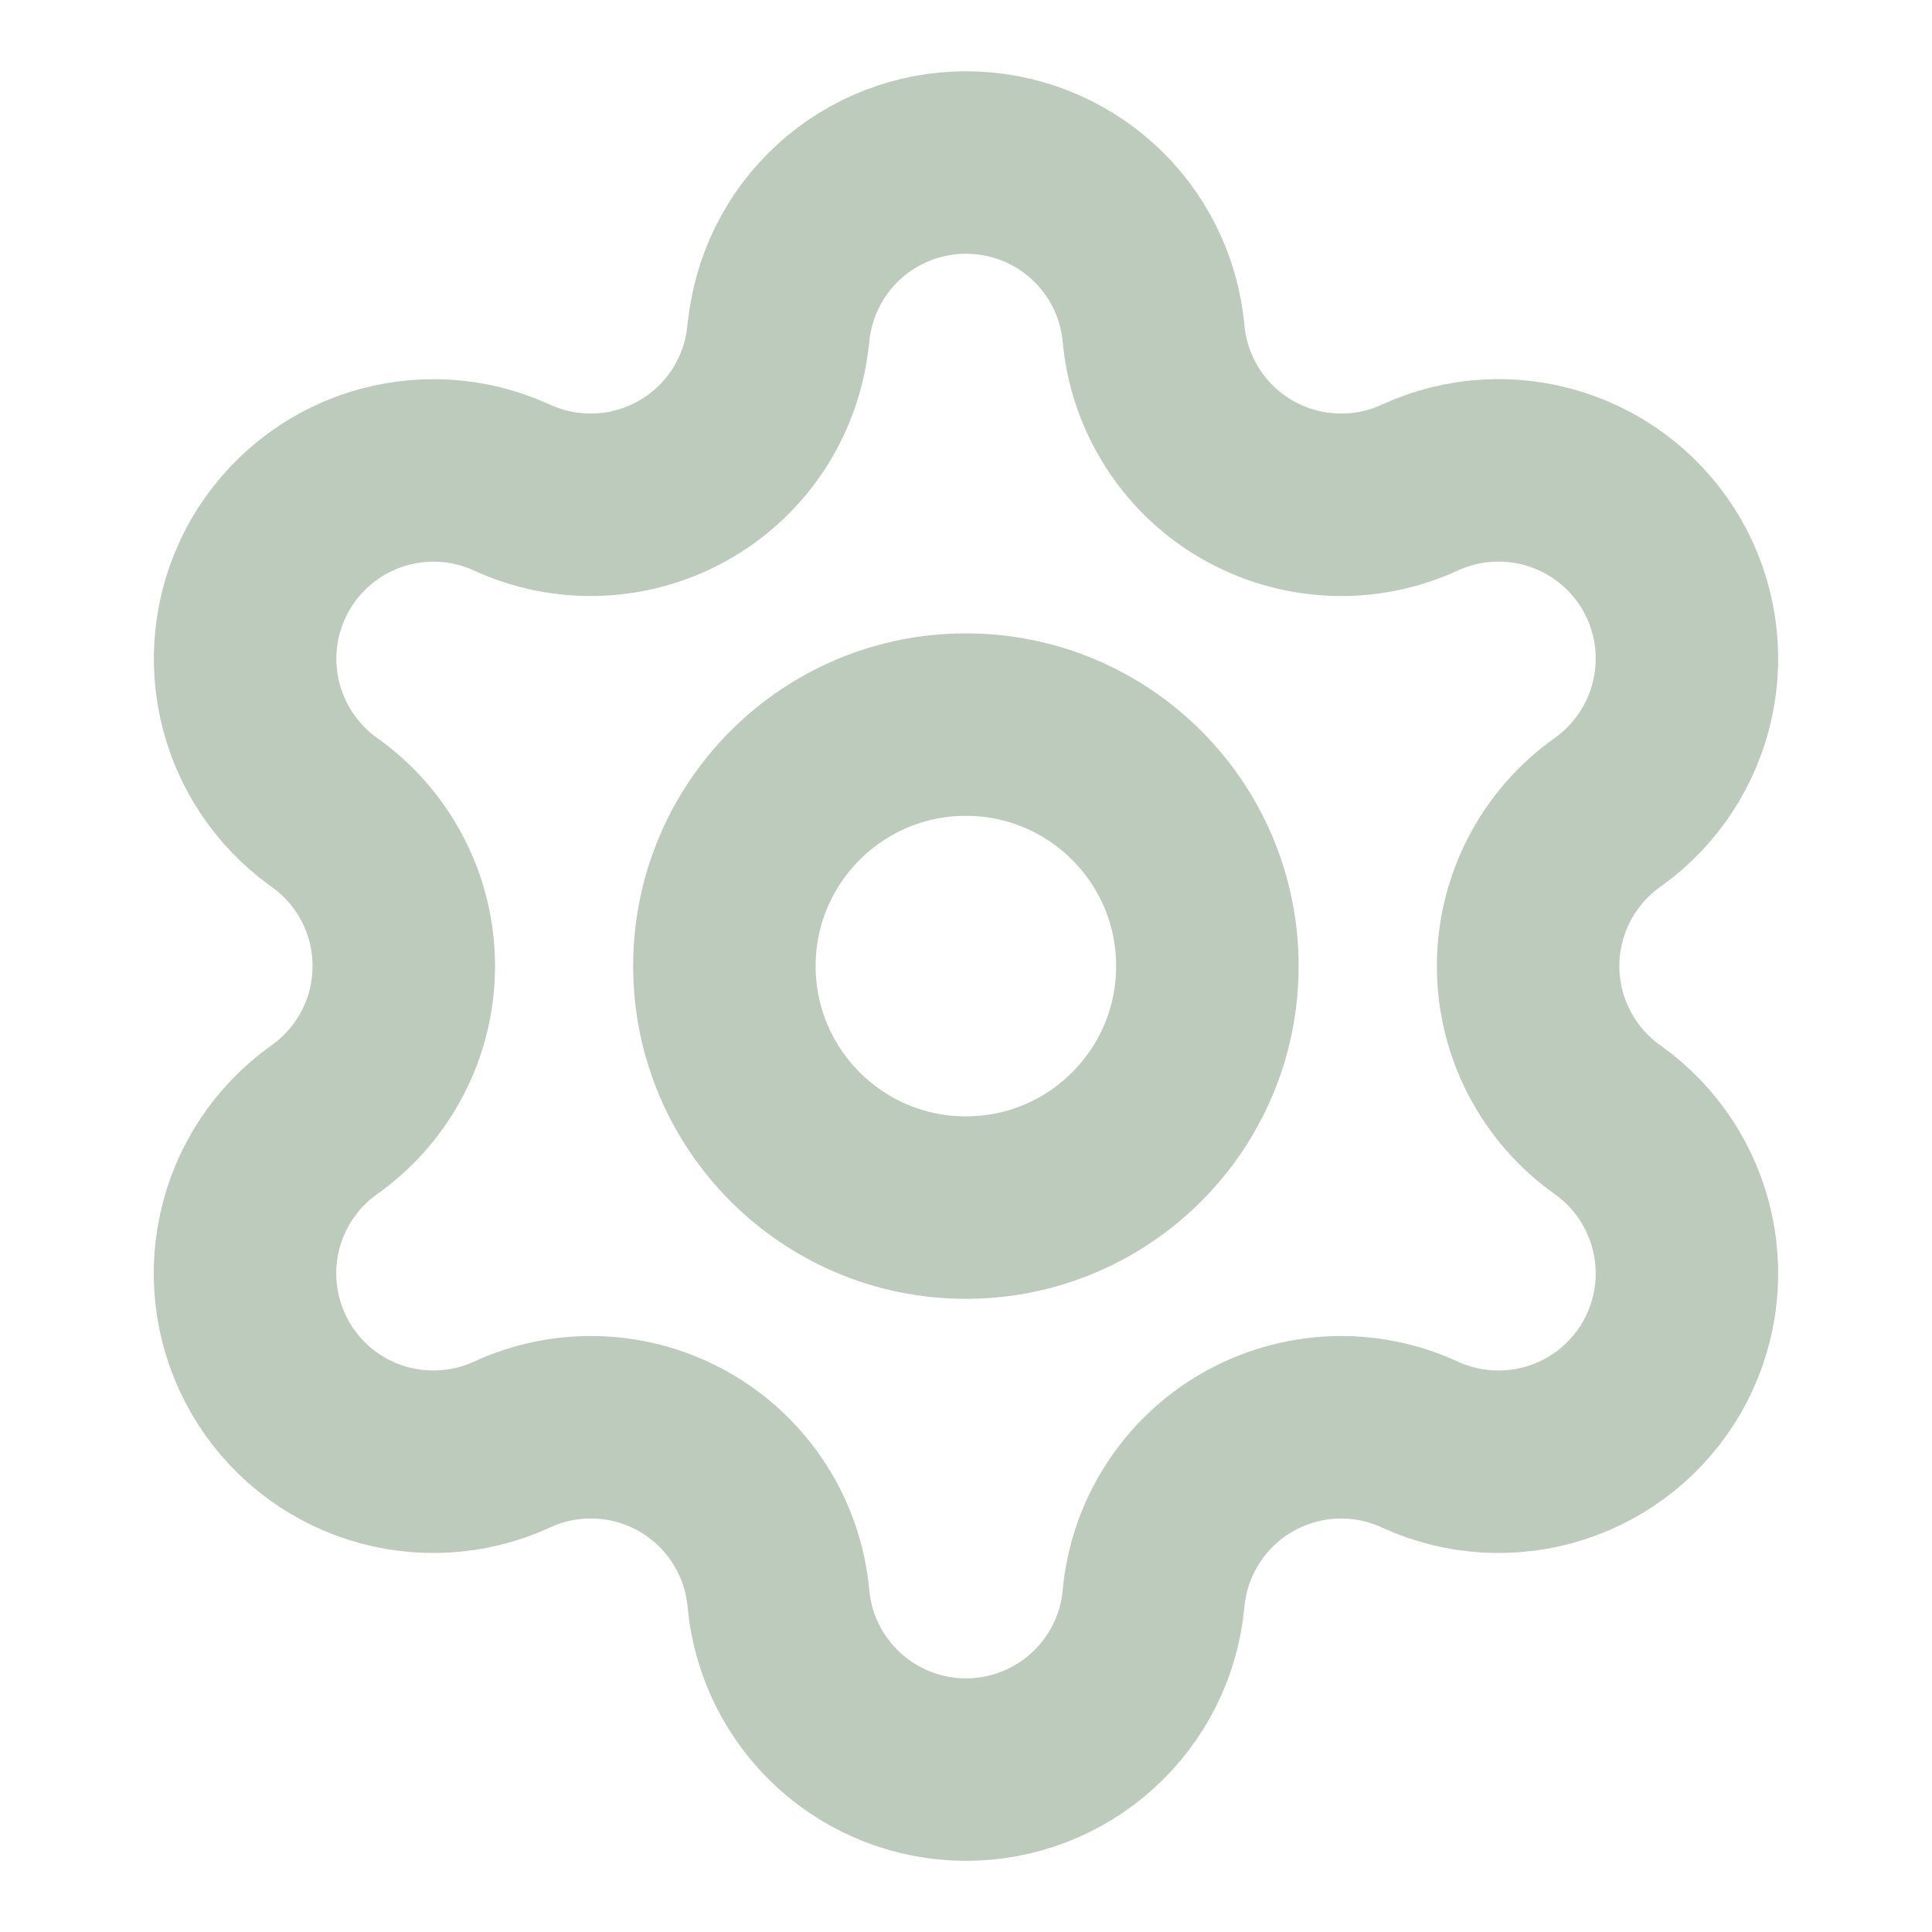
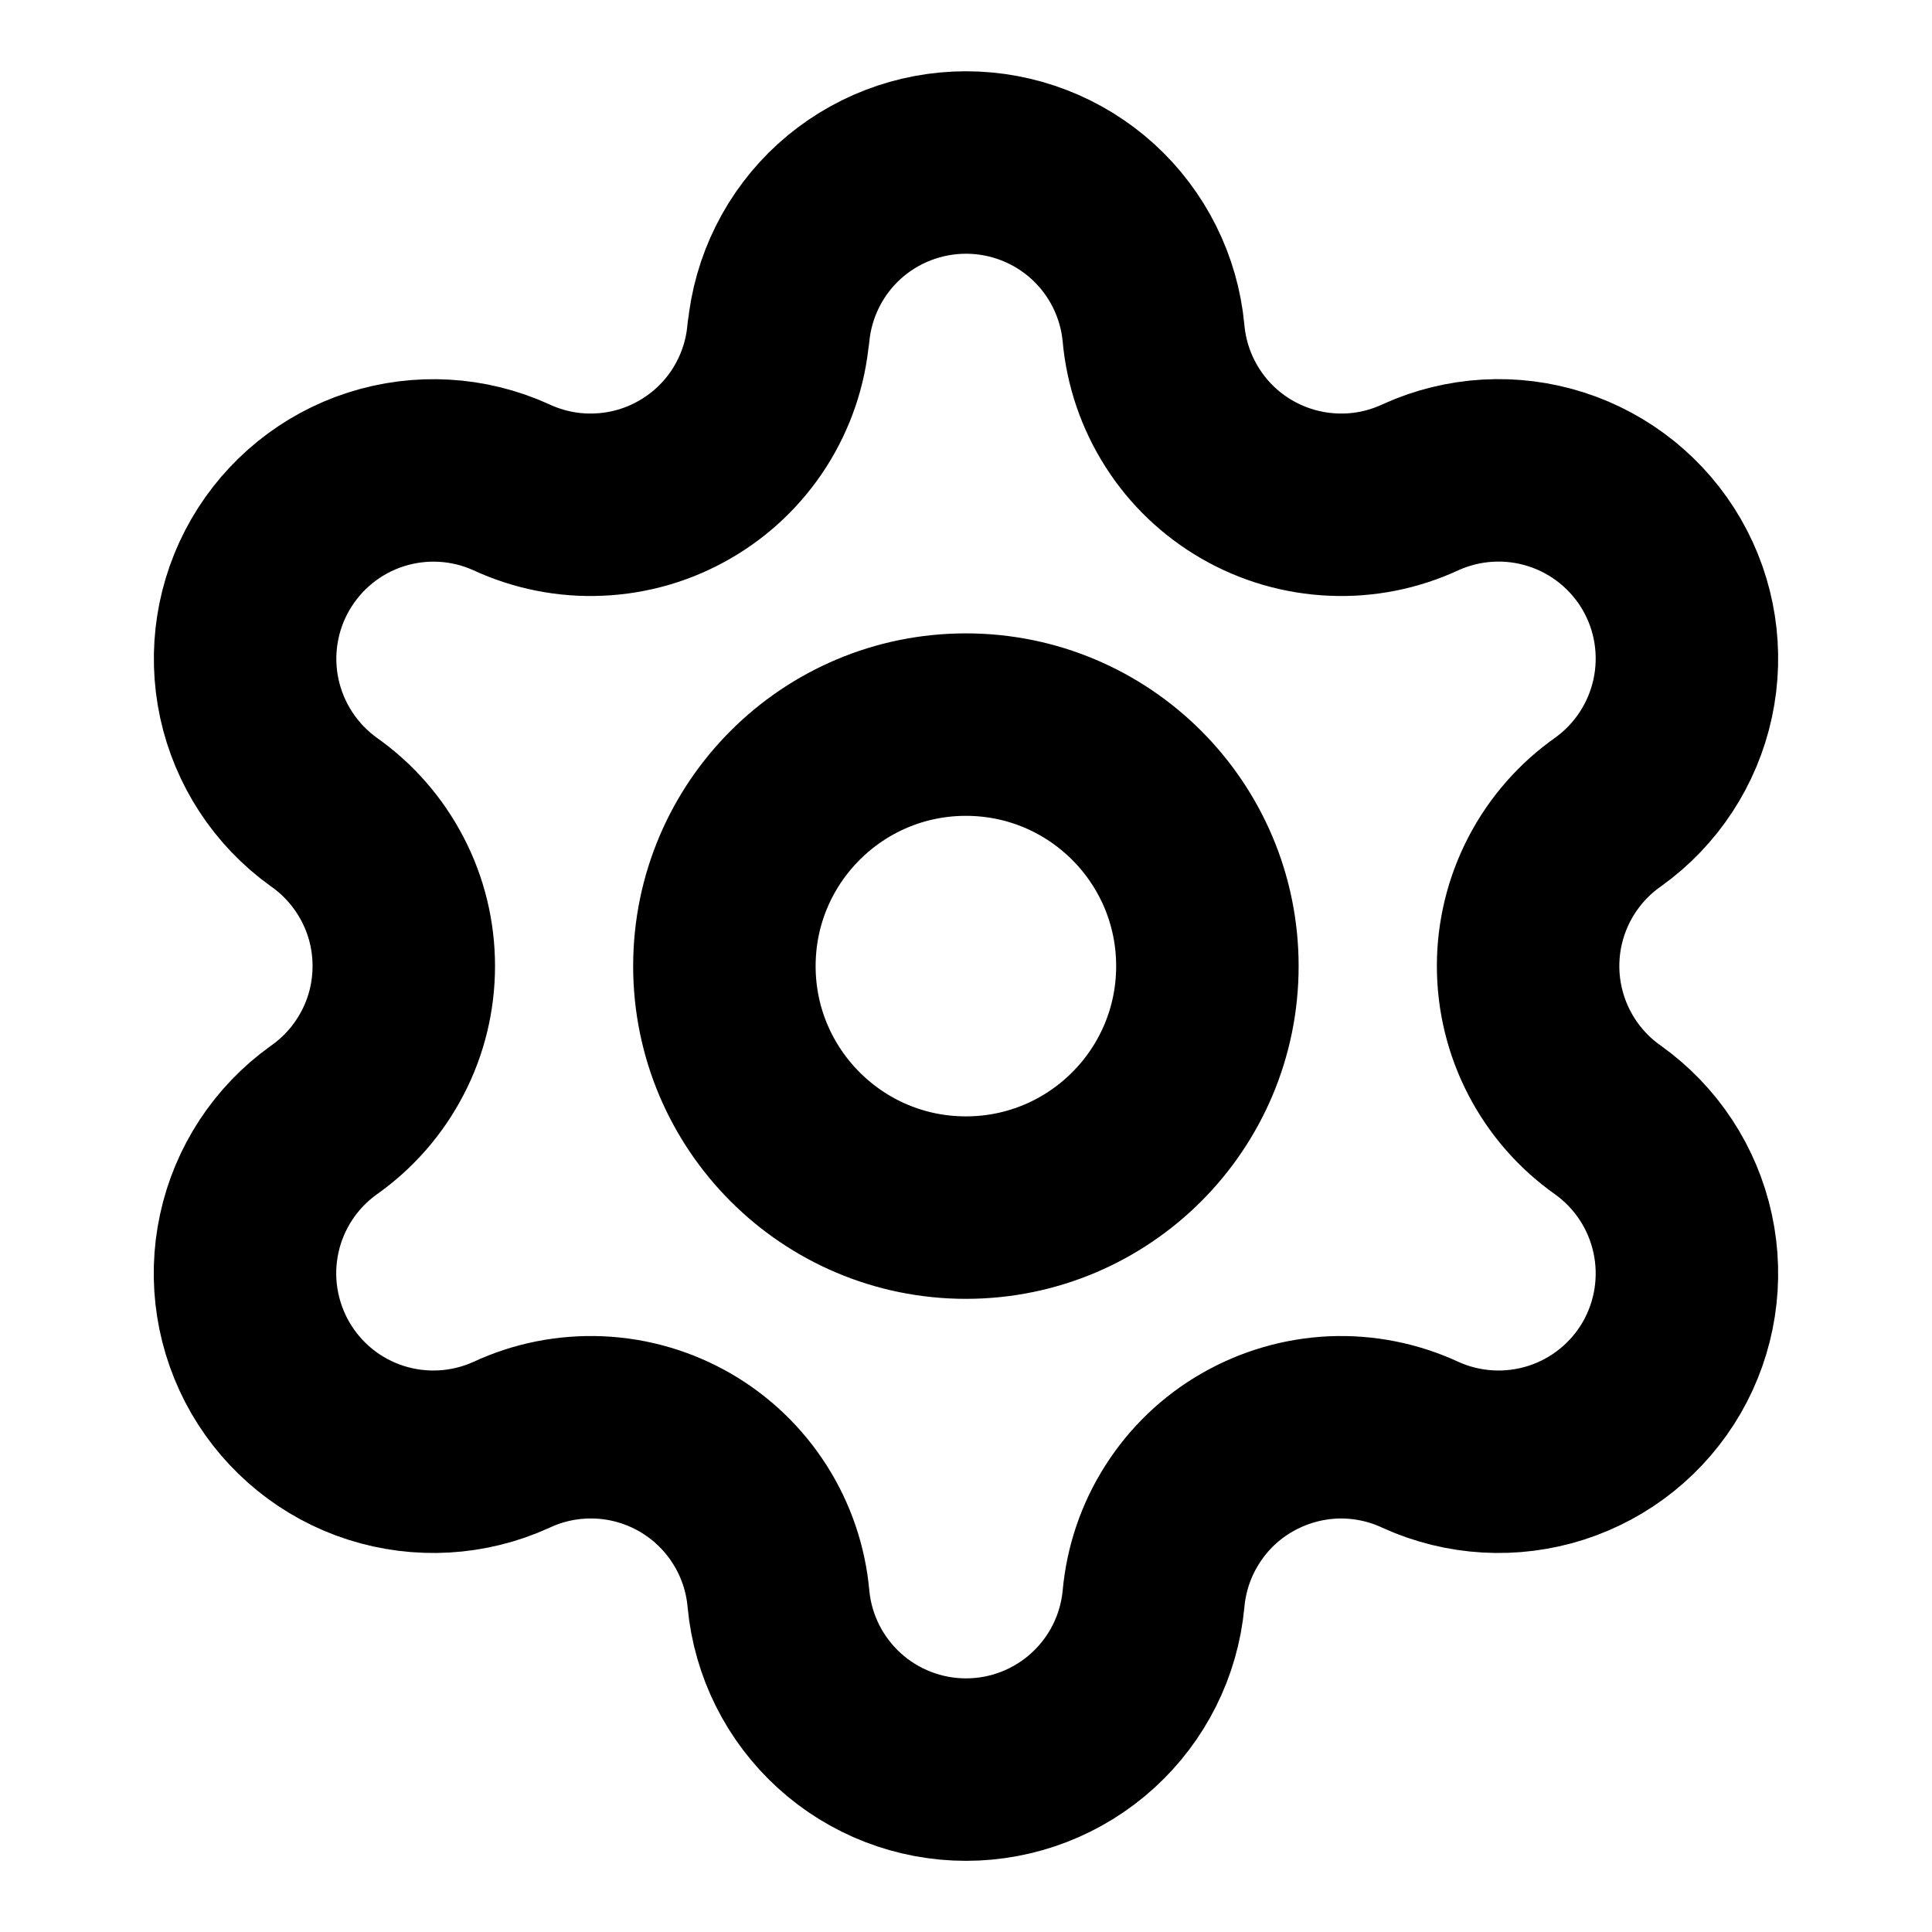
<svg xmlns="http://www.w3.org/2000/svg" preserveAspectRatio="none" overflow="visible" style="display: block;" width="18" height="18" viewBox="0 0 18 18" fill="none">
  <g id="settings">
-     <path id="Vector" d="M7.253 3.103C7.294 2.668 7.496 2.264 7.819 1.97C8.142 1.677 8.563 1.514 9 1.514C9.437 1.514 9.858 1.677 10.181 1.97C10.504 2.264 10.706 2.668 10.747 3.103C10.772 3.384 10.864 3.654 11.016 3.892C11.167 4.13 11.374 4.327 11.618 4.468C11.863 4.609 12.137 4.689 12.419 4.701C12.7 4.714 12.981 4.658 13.236 4.539C13.633 4.359 14.083 4.333 14.498 4.466C14.913 4.599 15.264 4.882 15.482 5.259C15.7 5.636 15.769 6.081 15.677 6.507C15.585 6.933 15.338 7.31 14.984 7.564C14.753 7.726 14.565 7.941 14.435 8.191C14.305 8.441 14.237 8.719 14.237 9C14.237 9.282 14.305 9.56 14.435 9.81C14.565 10.06 14.753 10.275 14.984 10.437C15.338 10.691 15.585 11.067 15.677 11.493C15.769 11.919 15.7 12.364 15.482 12.742C15.264 13.119 14.913 13.402 14.498 13.535C14.083 13.668 13.633 13.642 13.236 13.462C12.981 13.343 12.7 13.287 12.419 13.299C12.137 13.312 11.863 13.392 11.618 13.533C11.374 13.673 11.167 13.871 11.016 14.109C10.864 14.346 10.772 14.617 10.747 14.898C10.706 15.333 10.504 15.736 10.181 16.03C9.858 16.324 9.437 16.487 9 16.487C8.563 16.487 8.142 16.324 7.819 16.03C7.496 15.736 7.294 15.333 7.253 14.898C7.228 14.617 7.136 14.346 6.984 14.108C6.833 13.871 6.626 13.673 6.382 13.532C6.137 13.391 5.863 13.311 5.581 13.299C5.299 13.287 5.019 13.342 4.763 13.462C4.366 13.642 3.916 13.668 3.501 13.535C3.086 13.402 2.736 13.119 2.518 12.742C2.3 12.364 2.23 11.919 2.322 11.493C2.414 11.067 2.661 10.691 3.015 10.437C3.246 10.275 3.434 10.06 3.564 9.81C3.695 9.56 3.762 9.282 3.762 9C3.762 8.719 3.695 8.441 3.564 8.191C3.434 7.941 3.246 7.726 3.015 7.564C2.662 7.31 2.415 6.933 2.323 6.508C2.231 6.082 2.301 5.637 2.519 5.26C2.737 4.883 3.087 4.6 3.501 4.467C3.916 4.334 4.365 4.359 4.762 4.539C5.018 4.658 5.298 4.714 5.58 4.701C5.862 4.689 6.136 4.609 6.38 4.468C6.625 4.327 6.831 4.13 6.983 3.892C7.134 3.654 7.227 3.384 7.251 3.103M11.249 9.001C11.249 10.243 10.242 11.251 8.999 11.251C7.757 11.251 6.749 10.243 6.749 9.001C6.749 7.758 7.757 6.751 8.999 6.751C10.242 6.751 11.249 7.758 11.249 9.001Z" stroke-width="1.7" stroke-linecap="round" stroke="#BCCBBC" />
+     <path id="Vector" d="M7.253 3.103C7.294 2.668 7.496 2.264 7.819 1.97C8.142 1.677 8.563 1.514 9 1.514C9.437 1.514 9.858 1.677 10.181 1.97C10.504 2.264 10.706 2.668 10.747 3.103C10.772 3.384 10.864 3.654 11.016 3.892C11.167 4.13 11.374 4.327 11.618 4.468C11.863 4.609 12.137 4.689 12.419 4.701C12.7 4.714 12.981 4.658 13.236 4.539C13.633 4.359 14.083 4.333 14.498 4.466C14.913 4.599 15.264 4.882 15.482 5.259C15.7 5.636 15.769 6.081 15.677 6.507C15.585 6.933 15.338 7.31 14.984 7.564C14.753 7.726 14.565 7.941 14.435 8.191C14.305 8.441 14.237 8.719 14.237 9C14.237 9.282 14.305 9.56 14.435 9.81C14.565 10.06 14.753 10.275 14.984 10.437C15.338 10.691 15.585 11.067 15.677 11.493C15.769 11.919 15.7 12.364 15.482 12.742C15.264 13.119 14.913 13.402 14.498 13.535C14.083 13.668 13.633 13.642 13.236 13.462C12.981 13.343 12.7 13.287 12.419 13.299C12.137 13.312 11.863 13.392 11.618 13.533C11.374 13.673 11.167 13.871 11.016 14.109C10.864 14.346 10.772 14.617 10.747 14.898C10.706 15.333 10.504 15.736 10.181 16.03C9.858 16.324 9.437 16.487 9 16.487C8.563 16.487 8.142 16.324 7.819 16.03C7.496 15.736 7.294 15.333 7.253 14.898C7.228 14.617 7.136 14.346 6.984 14.108C6.833 13.871 6.626 13.673 6.382 13.532C6.137 13.391 5.863 13.311 5.581 13.299C5.299 13.287 5.019 13.342 4.763 13.462C4.366 13.642 3.916 13.668 3.501 13.535C3.086 13.402 2.736 13.119 2.518 12.742C2.3 12.364 2.23 11.919 2.322 11.493C2.414 11.067 2.661 10.691 3.015 10.437C3.246 10.275 3.434 10.06 3.564 9.81C3.695 9.56 3.762 9.282 3.762 9C3.762 8.719 3.695 8.441 3.564 8.191C3.434 7.941 3.246 7.726 3.015 7.564C2.662 7.31 2.415 6.933 2.323 6.508C2.231 6.082 2.301 5.637 2.519 5.26C2.737 4.883 3.087 4.6 3.501 4.467C3.916 4.334 4.365 4.359 4.762 4.539C5.018 4.658 5.298 4.714 5.58 4.701C5.862 4.689 6.136 4.609 6.38 4.468C6.625 4.327 6.831 4.13 6.983 3.892C7.134 3.654 7.227 3.384 7.251 3.103M11.249 9.001C11.249 10.243 10.242 11.251 8.999 11.251C7.757 11.251 6.749 10.243 6.749 9.001C6.749 7.758 7.757 6.751 8.999 6.751C10.242 6.751 11.249 7.758 11.249 9.001Z" stroke-width="1.7" stroke-linecap="round" stroke="currentColor" />
  </g>
</svg>
